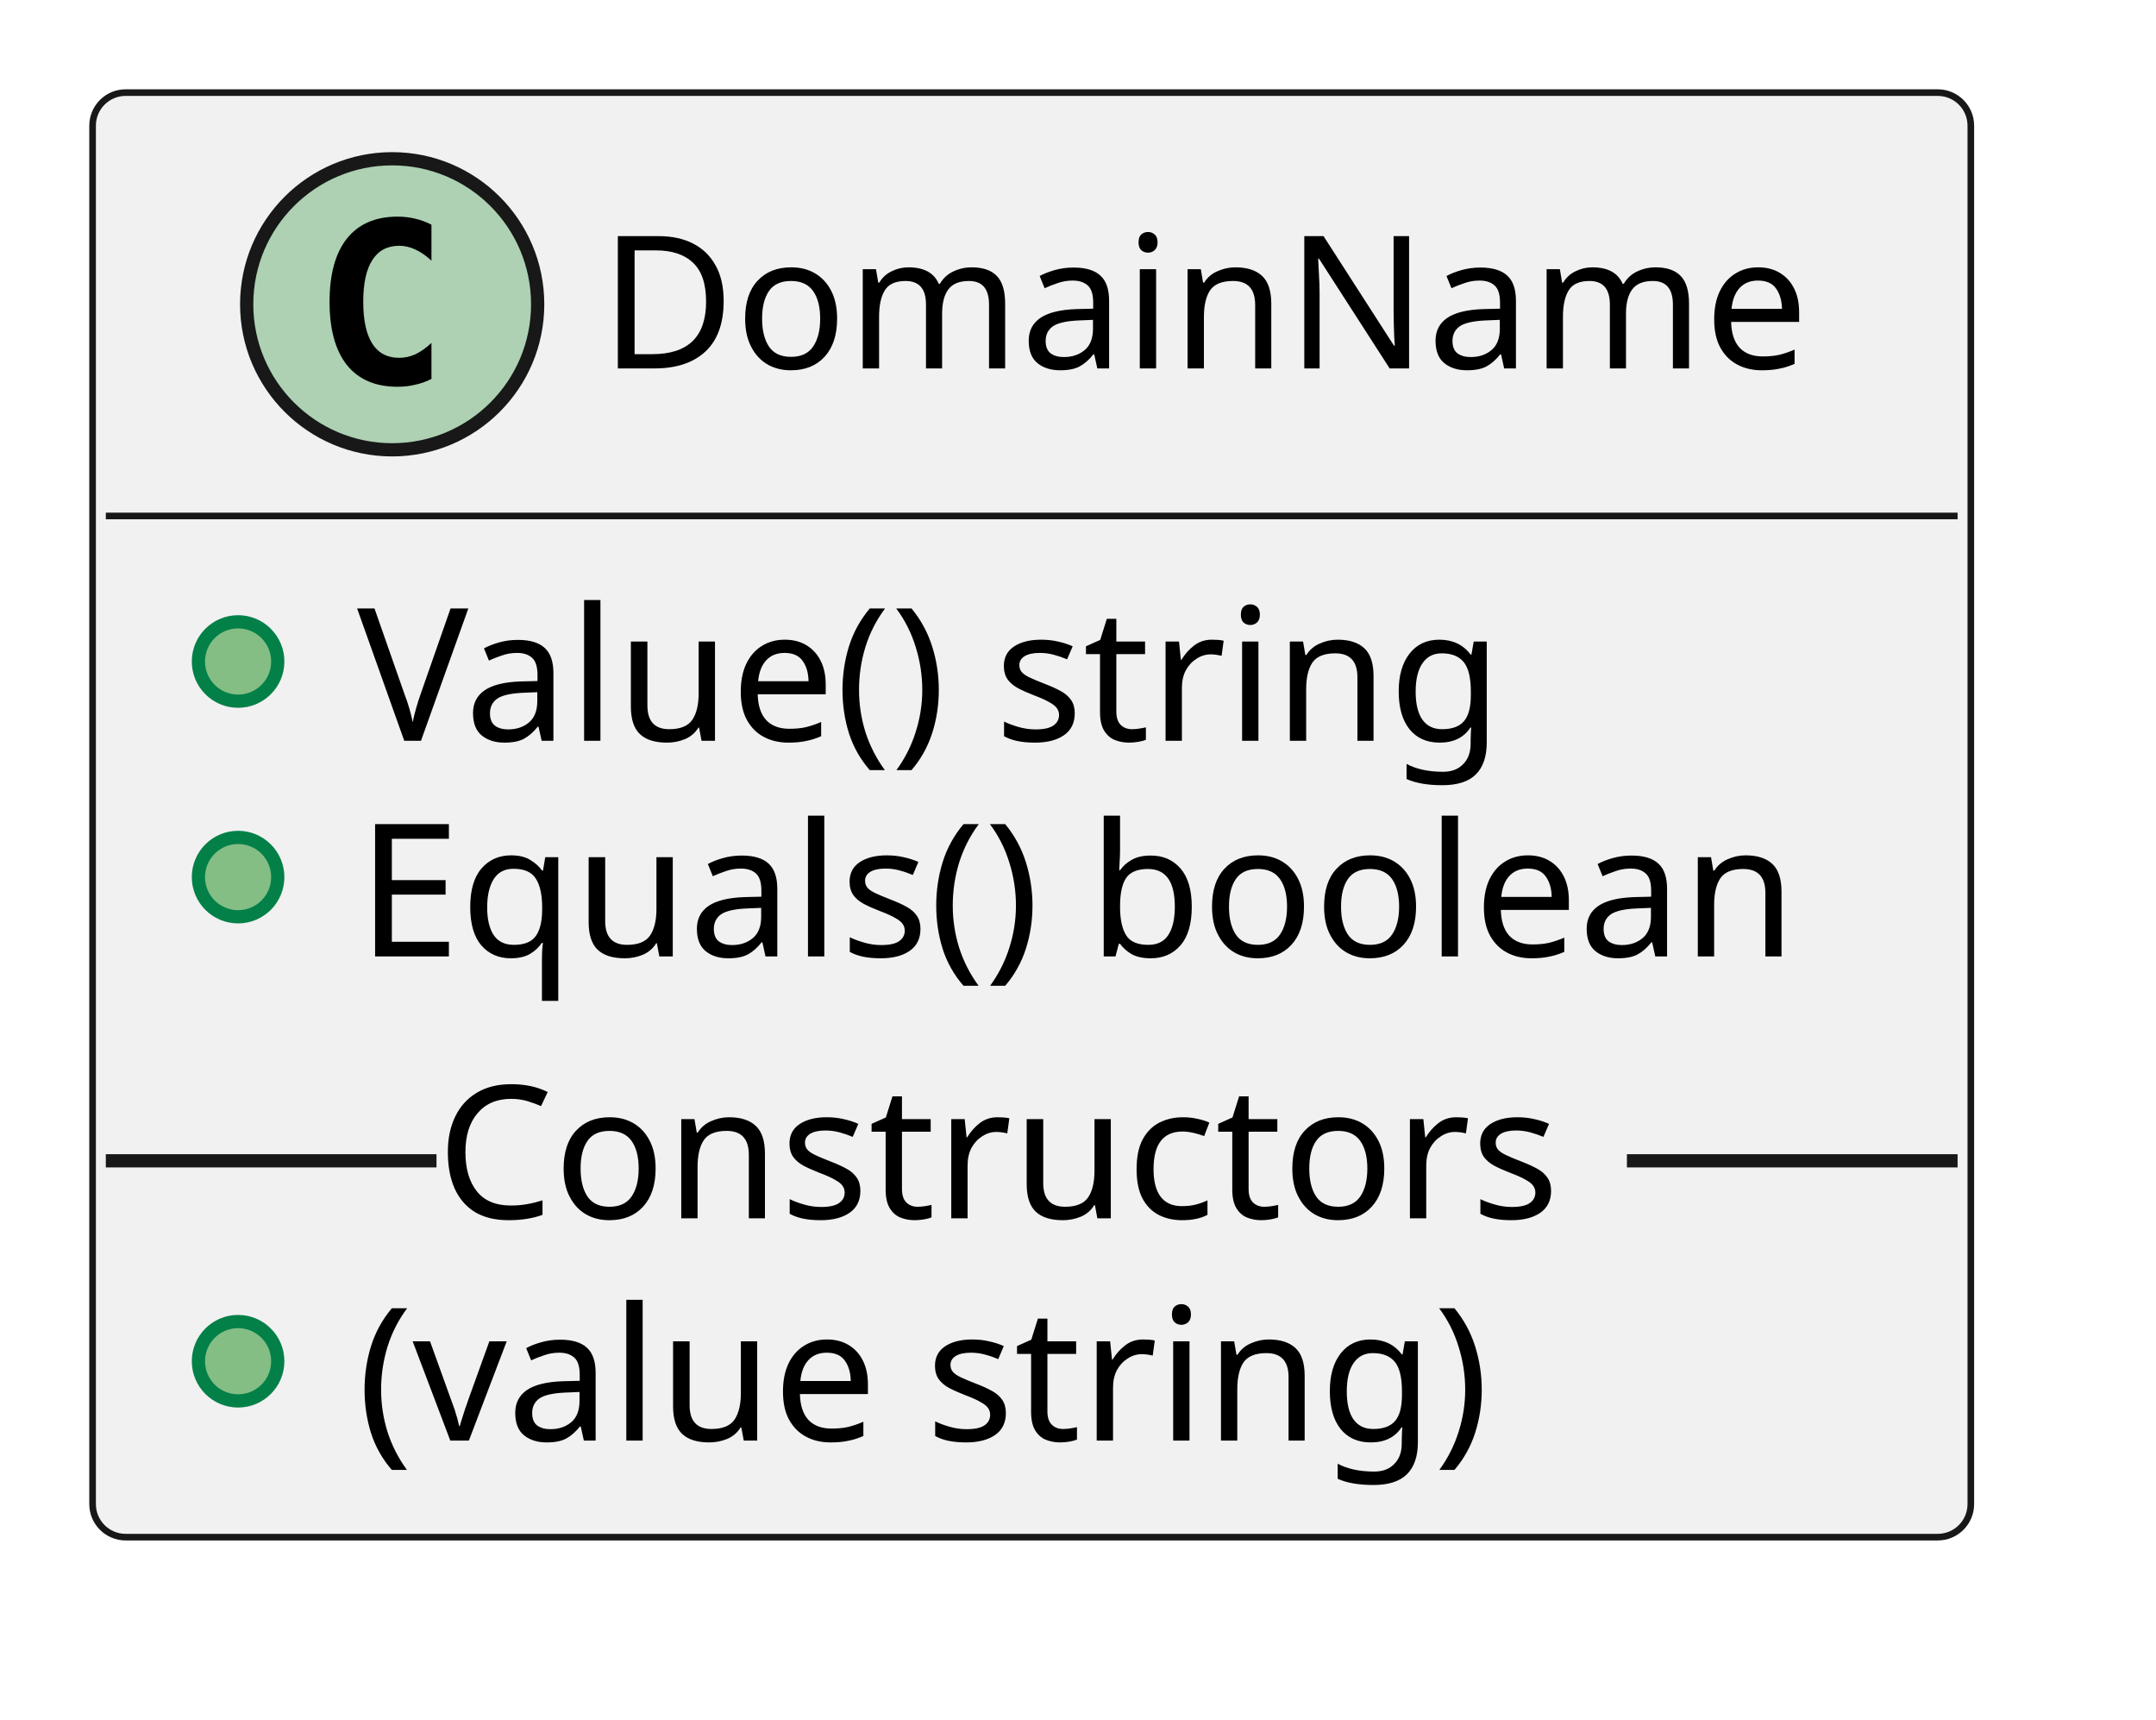
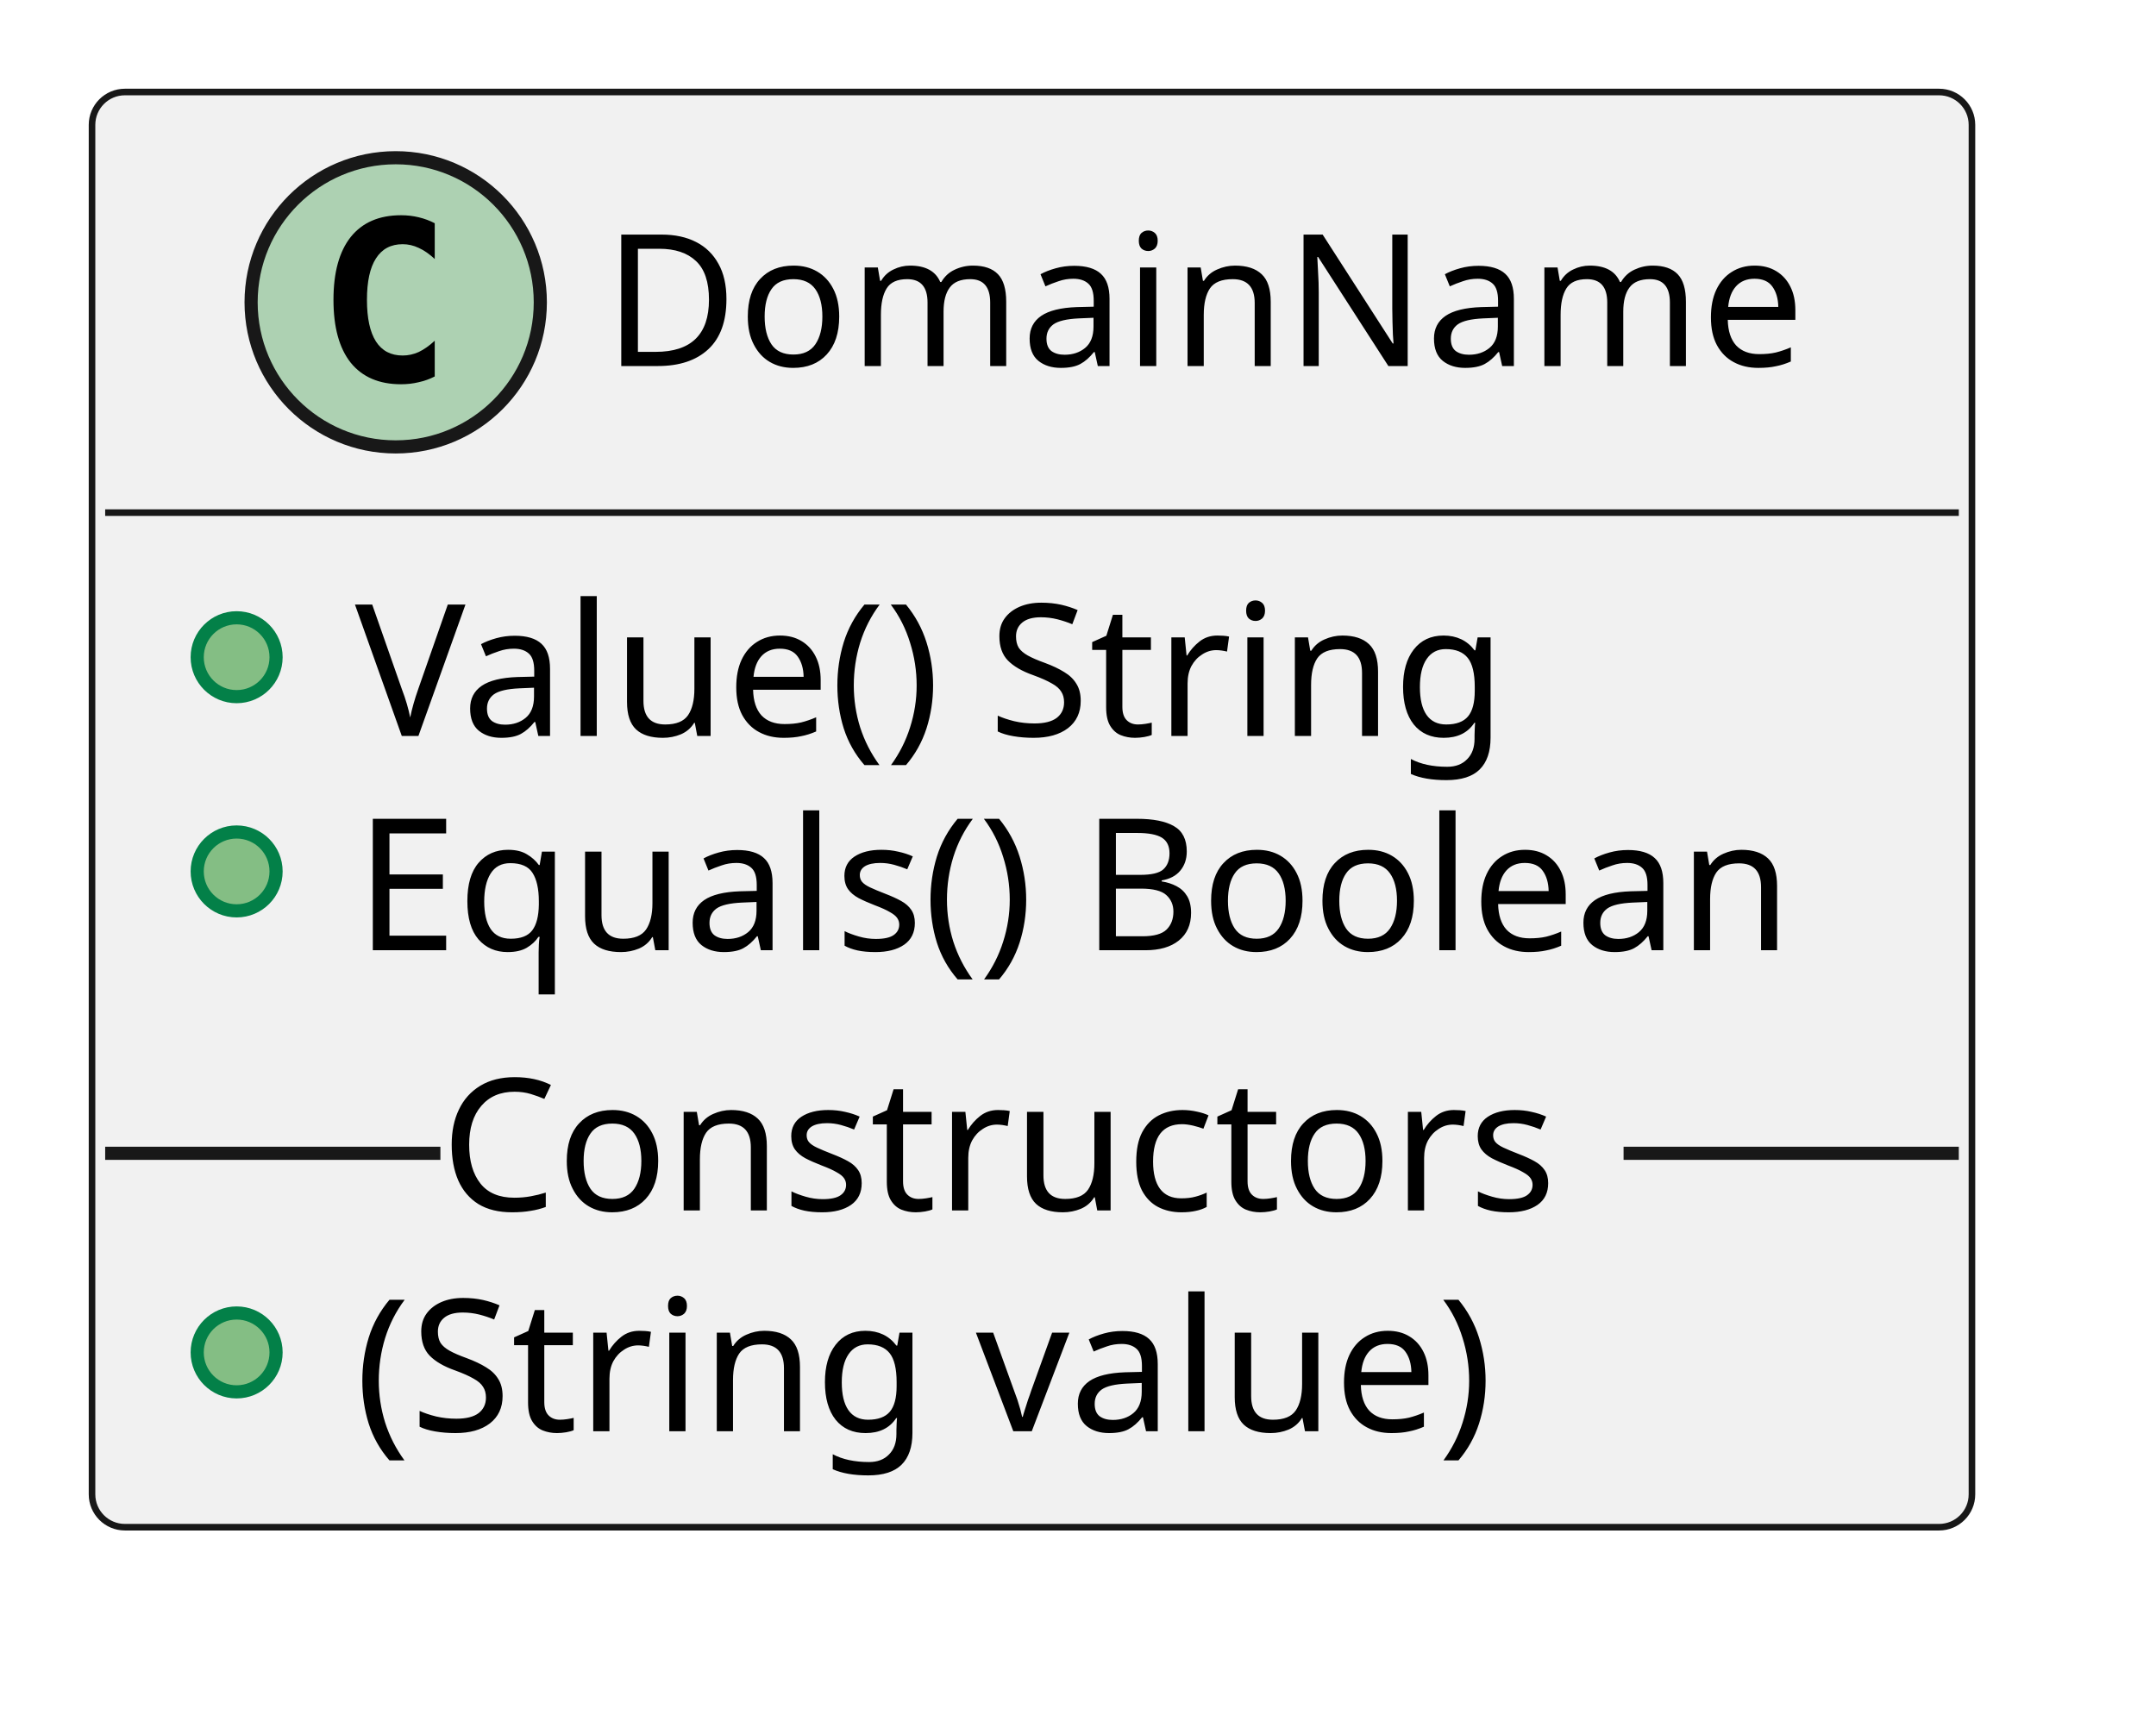
- <svg xmlns="http://www.w3.org/2000/svg" contentStyleType="text/css" height="130px" preserveAspectRatio="none" style="width:163px;height:130px;background:#FFFFFF;" version="1.1" viewBox="0 0 163 130" width="163px" zoomAndPan="magnify">
+ <svg xmlns="http://www.w3.org/2000/svg" contentStyleType="text/css" height="130px" preserveAspectRatio="none" style="width:164px;height:130px;background:#FFFFFF;" version="1.1" viewBox="0 0 164 130" width="164px" zoomAndPan="magnify">
  <defs />
  <g>
    <g id="elem_DomainName">
-       <rect codeLine="2" fill="#F1F1F1" height="109.188" id="DomainName" rx="2.5" ry="2.5" style="stroke:#181818;stroke-width:0.5;" width="142" x="7" y="7" />
-       <ellipse cx="29.65" cy="23" fill="#ADD1B2" rx="11" ry="11" style="stroke:#181818;stroke-width:1.0;" />
-       <path d="M32.619,28.641 Q32.041,28.938 31.4,29.078 Q30.759,29.234 30.056,29.234 Q27.556,29.234 26.228,27.594 Q24.916,25.938 24.916,22.812 Q24.916,19.688 26.228,18.031 Q27.556,16.375 30.056,16.375 Q30.759,16.375 31.4,16.531 Q32.056,16.688 32.619,16.984 L32.619,19.703 Q31.994,19.125 31.4,18.859 Q30.806,18.578 30.181,18.578 Q28.837,18.578 28.15,19.656 Q27.462,20.719 27.462,22.812 Q27.462,24.906 28.15,25.984 Q28.837,27.047 30.181,27.047 Q30.806,27.047 31.4,26.781 Q31.994,26.5 32.619,25.922 L32.619,28.641 Z " fill="#000000" />
-       <text fill="#000000" font-family="sans-serif" font-size="14" lengthAdjust="spacing" textLength="93" x="45.35" y="27.847">DomainName</text>
-       <line style="stroke:#181818;stroke-width:0.5;" x1="8" x2="148" y1="39" y2="39" />
+       <rect codeLine="2" fill="#F1F1F1" height="109.188" id="DomainName" rx="2.5" ry="2.5" style="stroke:#181818;stroke-width:0.5;" width="143" x="7" y="7" />
+       <ellipse cx="30.1" cy="23" fill="#ADD1B2" rx="11" ry="11" style="stroke:#181818;stroke-width:1.0;" />
+       <path d="M33.069,28.641 Q32.491,28.938 31.85,29.078 Q31.209,29.234 30.506,29.234 Q28.006,29.234 26.678,27.594 Q25.366,25.938 25.366,22.812 Q25.366,19.688 26.678,18.031 Q28.006,16.375 30.506,16.375 Q31.209,16.375 31.85,16.531 Q32.506,16.688 33.069,16.984 L33.069,19.703 Q32.444,19.125 31.85,18.859 Q31.256,18.578 30.631,18.578 Q29.288,18.578 28.6,19.656 Q27.913,20.719 27.913,22.812 Q27.913,24.906 28.6,25.984 Q29.288,27.047 30.631,27.047 Q31.256,27.047 31.85,26.781 Q32.444,26.5 33.069,25.922 L33.069,28.641 Z " fill="#000000" />
+       <text fill="#000000" font-family="sans-serif" font-size="14" lengthAdjust="spacing" textLength="93" x="45.9" y="27.847">DomainName</text>
+       <line style="stroke:#181818;stroke-width:0.5;" x1="8" x2="149" y1="39" y2="39" />
      <ellipse cx="18" cy="50" fill="#84BE84" rx="3" ry="3" style="stroke:#038048;stroke-width:1.0;" />
-       <text fill="#000000" font-family="sans-serif" font-size="14" lengthAdjust="spacing" textLength="91" x="27" y="55.995">Value() string</text>
+       <text fill="#000000" font-family="sans-serif" font-size="14" lengthAdjust="spacing" textLength="92" x="27" y="55.995">Value() String</text>
      <ellipse cx="18" cy="66.297" fill="#84BE84" rx="3" ry="3" style="stroke:#038048;stroke-width:1.0;" />
-       <text fill="#000000" font-family="sans-serif" font-size="14" lengthAdjust="spacing" textLength="116" x="27" y="72.292">Equals() boolean</text>
+       <text fill="#000000" font-family="sans-serif" font-size="14" lengthAdjust="spacing" textLength="117" x="27" y="72.292">Equals() Boolean</text>
      <ellipse cx="18" cy="102.891" fill="#84BE84" rx="3" ry="3" style="stroke:#038048;stroke-width:1.0;" />
-       <text fill="#000000" font-family="sans-serif" font-size="14" lengthAdjust="spacing" textLength="89" x="27" y="108.886">(value string)</text>
-       <line style="stroke:#181818;stroke-width:1.0;" x1="8" x2="33" y1="87.742" y2="87.742" />
-       <text fill="#000000" font-family="sans-serif" font-size="14" lengthAdjust="spacing" textLength="90" x="33" y="92.089">Constructors</text>
-       <line style="stroke:#181818;stroke-width:1.0;" x1="123" x2="148" y1="87.742" y2="87.742" />
+       <text fill="#000000" font-family="sans-serif" font-size="14" lengthAdjust="spacing" textLength="90" x="27" y="108.886">(String value)</text>
+       <line style="stroke:#181818;stroke-width:1.0;" x1="8" x2="33.5" y1="87.742" y2="87.742" />
+       <text fill="#000000" font-family="sans-serif" font-size="14" lengthAdjust="spacing" textLength="90" x="33.5" y="92.089">Constructors</text>
+       <line style="stroke:#181818;stroke-width:1.0;" x1="123.5" x2="149" y1="87.742" y2="87.742" />
    </g>
  </g>
</svg>
